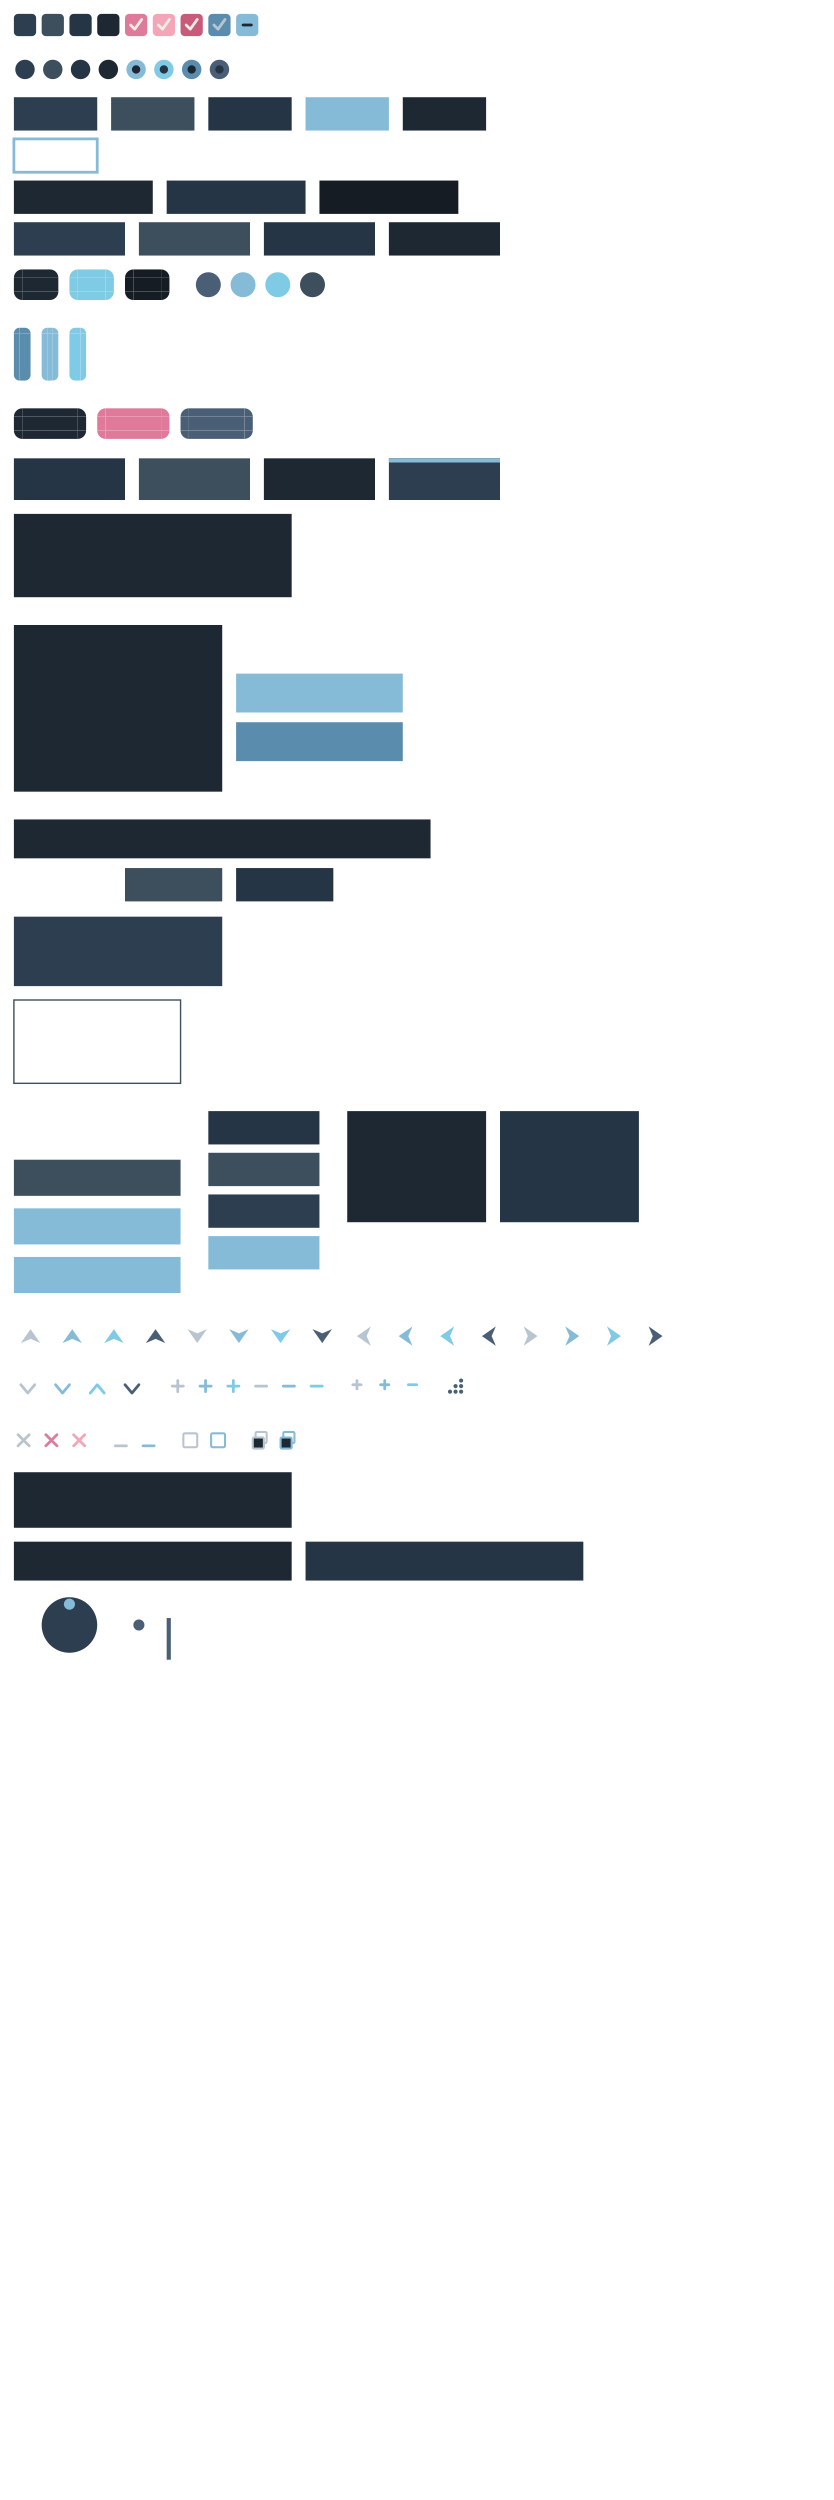
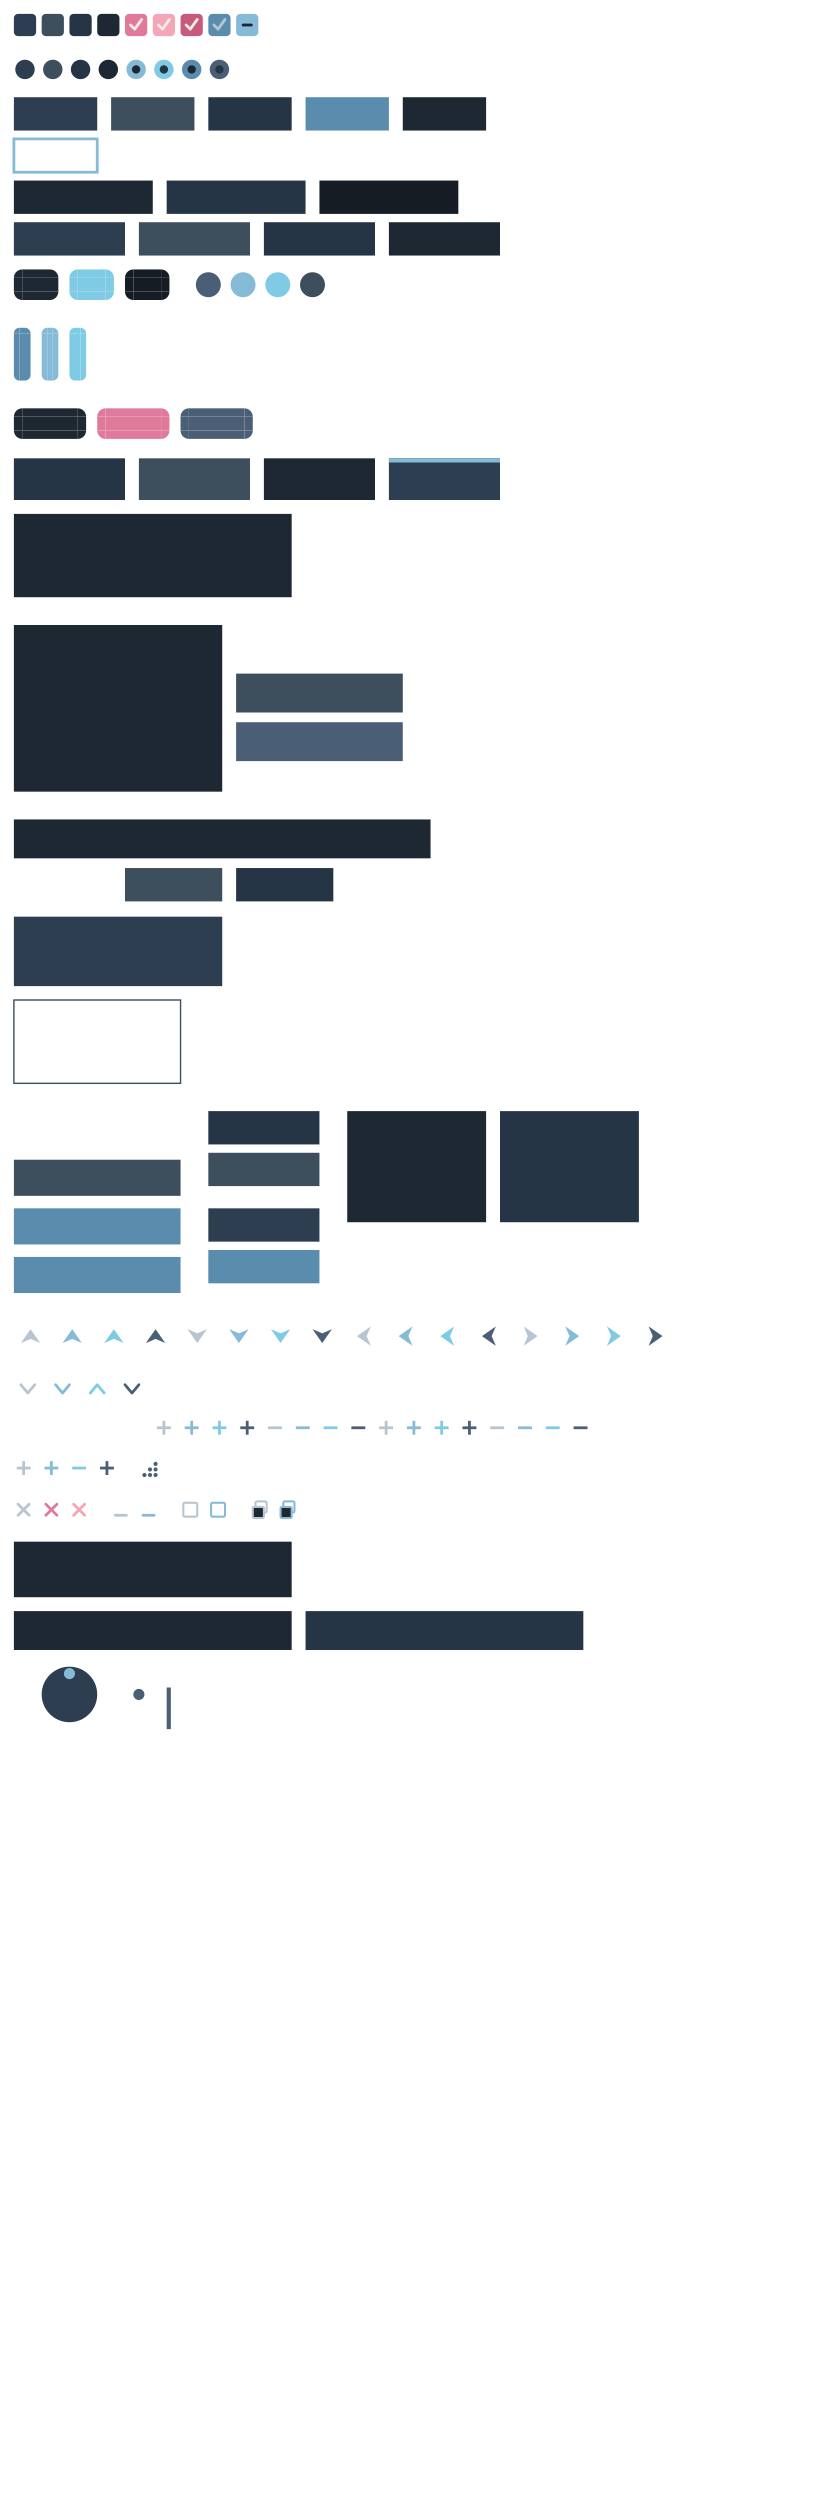
<svg xmlns="http://www.w3.org/2000/svg" width="600" height="1800" version="1.1">
  <rect id="checkbox-normal" x="10" y="10" width="16" height="16" rx="3" ry="3" fill="#2C3E50" />
  <rect id="checkbox-focused" x="30" y="10" width="16" height="16" rx="3" ry="3" fill="#3D4E5C" />
  <rect id="checkbox-pressed" x="50" y="10" width="16" height="16" rx="3" ry="3" fill="#253545" />
  <rect id="checkbox-disabled" x="70" y="10" width="16" height="16" rx="3" ry="3" fill="#1E2832" />
  <g id="checkbox-checked-normal">
    <rect x="90" y="10" width="16" height="16" rx="3" ry="3" fill="#E07A9B" />
    <path d="M94,18 L97,21 L102,14" stroke="#F0EDE5" stroke-width="2" fill="none" stroke-linecap="round" stroke-linejoin="round" />
  </g>
  <g id="checkbox-checked-focused">
    <rect x="110" y="10" width="16" height="16" rx="3" ry="3" fill="#F4A6B8" />
    <path d="M114,18 L117,21 L122,14" stroke="#F0EDE5" stroke-width="2" fill="none" stroke-linecap="round" stroke-linejoin="round" />
  </g>
  <g id="checkbox-checked-pressed">
    <rect x="130" y="10" width="16" height="16" rx="3" ry="3" fill="#C85A7B" />
    <path d="M134,18 L137,21 L142,14" stroke="#F0EDE5" stroke-width="2" fill="none" stroke-linecap="round" stroke-linejoin="round" />
  </g>
  <g id="checkbox-checked-disabled">
    <rect x="150" y="10" width="16" height="16" rx="3" ry="3" fill="#5A8CAE" />
    <path d="M154,18 L157,21 L162,14" stroke="#B8C5D0" stroke-width="2" fill="none" stroke-linecap="round" stroke-linejoin="round" />
  </g>
  <g id="checkbox-tristate-normal">
    <rect x="170" y="10" width="16" height="16" rx="3" ry="3" fill="#86BBD8" />
    <rect x="174" y="17" width="8" height="2" rx="1" fill="#1E2832" />
  </g>
  <circle id="radio-normal" cx="18" cy="50" r="7" fill="#2C3E50" />
  <circle id="radio-focused" cx="38" cy="50" r="7" fill="#3D4E5C" />
  <circle id="radio-pressed" cx="58" cy="50" r="7" fill="#253545" />
  <circle id="radio-disabled" cx="78" cy="50" r="7" fill="#1E2832" />
  <g id="radio-checked-normal">
    <circle cx="98" cy="50" r="7" fill="#86BBD8" />
    <circle cx="98" cy="50" r="3" fill="#1E2832" />
  </g>
  <g id="radio-checked-focused">
    <circle cx="118" cy="50" r="7" fill="#7FCAE5" />
    <circle cx="118" cy="50" r="3" fill="#253545" />
  </g>
  <g id="radio-checked-pressed">
    <circle cx="138" cy="50" r="7" fill="#5A8CAE" />
    <circle cx="138" cy="50" r="3" fill="#1E2832" />
  </g>
  <g id="radio-checked-disabled">
    <circle cx="158" cy="50" r="7" fill="#4A5F75" />
    <circle cx="158" cy="50" r="3" fill="#253545" />
  </g>
  <rect id="button-normal" x="10" y="70" width="60" height="24" fill="#2C3E50" />
  <rect id="button-focused" x="80" y="70" width="60" height="24" fill="#3D4E5C" />
  <rect id="button-pressed" x="150" y="70" width="60" height="24" fill="#253545" />
-   <rect id="button-toggled" x="220" y="70" width="60" height="24" fill="#86BBD8" />
+   <rect id="button-toggled" x="220" y="70" width="60" height="24" fill="#5A8CAE" />
  <rect id="button-disabled" x="290" y="70" width="60" height="24" fill="#1E2832" />
  <rect id="focus-normal" x="10" y="100" width="60" height="24" fill="none" stroke="#86BBD8" stroke-width="2" />
  <rect id="lineedit-normal" x="10" y="130" width="100" height="24" fill="#1E2832" />
  <rect id="lineedit-focused" x="120" y="130" width="100" height="24" fill="#253545" />
  <rect id="lineedit-disabled" x="230" y="130" width="100" height="24" fill="#151C24" />
  <rect id="combo-normal" x="10" y="160" width="80" height="24" fill="#2C3E50" />
  <rect id="combo-focused" x="100" y="160" width="80" height="24" fill="#3D4E5C" />
  <rect id="combo-pressed" x="190" y="160" width="80" height="24" fill="#253545" />
  <rect id="combo-disabled" x="280" y="160" width="80" height="24" fill="#1E2832" />
  <path id="slider-normal-topleft" d="M10,200 C10,196.7 12.7,194 16,194 L16,200 Z" fill="#1E2832" />
  <rect id="slider-normal-top" x="16" y="194" width="20" height="6" fill="#1E2832" />
  <path id="slider-normal-topright" d="M36,194 C39.3,194 42,196.7 42,200 L36,200 Z" fill="#1E2832" />
  <rect id="slider-normal-left" x="10" y="200" width="6" height="10" fill="#1E2832" />
  <rect id="slider-normal" x="16" y="200" width="20" height="10" fill="#1E2832" />
  <rect id="slider-normal-right" x="36" y="200" width="6" height="10" fill="#1E2832" />
  <path id="slider-normal-bottomleft" d="M10,210 C10,213.3 12.7,216 16,216 L16,210 Z" fill="#1E2832" />
  <rect id="slider-normal-bottom" x="16" y="210" width="20" height="6" fill="#1E2832" />
  <path id="slider-normal-bottomright" d="M36,216 C39.3,216 42,213.3 42,210 L36,210 Z" fill="#1E2832" />
  <path id="slider-toggled-topleft" d="M50,200 C50,196.7 52.7,194 56,194 L56,200 Z" fill="#7FCAE5" />
  <rect id="slider-toggled-top" x="56" y="194" width="20" height="6" fill="#7FCAE5" />
  <path id="slider-toggled-topright" d="M76,194 C79.3,194 82,196.7 82,200 L76,200 Z" fill="#7FCAE5" />
  <rect id="slider-toggled-left" x="50" y="200" width="6" height="10" fill="#7FCAE5" />
  <rect id="slider-toggled" x="56" y="200" width="20" height="10" fill="#7FCAE5" />
  <rect id="slider-toggled-right" x="76" y="200" width="6" height="10" fill="#7FCAE5" />
  <path id="slider-toggled-bottomleft" d="M50,210 C50,213.3 52.7,216 56,216 L56,210 Z" fill="#7FCAE5" />
  <rect id="slider-toggled-bottom" x="56" y="210" width="20" height="6" fill="#7FCAE5" />
  <path id="slider-toggled-bottomright" d="M76,216 C79.3,216 82,213.3 82,210 L76,210 Z" fill="#7FCAE5" />
  <path id="slider-disabled-topleft" d="M90,200 C90,196.7 92.7,194 96,194 L96,200 Z" fill="#151C24" />
  <rect id="slider-disabled-top" x="96" y="194" width="20" height="6" fill="#151C24" />
  <path id="slider-disabled-topright" d="M116,194 C119.3,194 122,196.7 122,200 L116,200 Z" fill="#151C24" />
  <rect id="slider-disabled-left" x="90" y="200" width="6" height="10" fill="#151C24" />
  <rect id="slider-disabled" x="96" y="200" width="20" height="10" fill="#151C24" />
  <rect id="slider-disabled-right" x="116" y="200" width="6" height="10" fill="#151C24" />
  <path id="slider-disabled-bottomleft" d="M90,210 C90,213.3 92.7,216 96,216 L96,210 Z" fill="#151C24" />
  <rect id="slider-disabled-bottom" x="96" y="210" width="20" height="6" fill="#151C24" />
  <path id="slider-disabled-bottomright" d="M116,216 C119.3,216 122,213.3 122,210 L116,210 Z" fill="#151C24" />
  <circle id="slidercursor-normal" cx="150" cy="205" r="9" fill="#4A5F75" />
  <circle id="slidercursor-focused" cx="175" cy="205" r="9" fill="#86BBD8" />
  <circle id="slidercursor-pressed" cx="200" cy="205" r="9" fill="#7FCAE5" />
  <circle id="slidercursor-disabled" cx="225" cy="205" r="9" fill="#3D4E5C" />
  <path id="scrollbarslider-normal-topleft" d="M10,240 C10,237.8 11.8,236 14,236 L14,240 Z" fill="#5A8CAE" />
  <rect id="scrollbarslider-normal-top" x="14" y="236" width="4" height="4" fill="#5A8CAE" />
  <path id="scrollbarslider-normal-topright" d="M18,236 C20.2,236 22,237.8 22,240 L18,240 Z" fill="#5A8CAE" />
  <rect id="scrollbarslider-normal-left" x="10" y="240" width="4" height="30" fill="#5A8CAE" />
  <rect id="scrollbarslider-normal" x="14" y="240" width="4" height="30" fill="#5A8CAE" />
  <rect id="scrollbarslider-normal-right" x="18" y="240" width="4" height="30" fill="#5A8CAE" />
  <path id="scrollbarslider-normal-bottomleft" d="M10,270 C10,272.2 11.8,274 14,274 L14,270 Z" fill="#5A8CAE" />
  <rect id="scrollbarslider-normal-bottom" x="14" y="270" width="4" height="4" fill="#5A8CAE" />
  <path id="scrollbarslider-normal-bottomright" d="M18,274 C20.2,274 22,272.2 22,270 L18,270 Z" fill="#5A8CAE" />
  <path id="scrollbarslider-focused-topleft" d="M30,240 C30,237.8 31.8,236 34,236 L34,240 Z" fill="#86BBD8" />
  <rect id="scrollbarslider-focused-top" x="34" y="236" width="4" height="4" fill="#86BBD8" />
  <path id="scrollbarslider-focused-topright" d="M38,236 C40.2,236 42,237.8 42,240 L38,240 Z" fill="#86BBD8" />
  <rect id="scrollbarslider-focused-left" x="30" y="240" width="4" height="30" fill="#86BBD8" />
  <rect id="scrollbarslider-focused" x="34" y="240" width="4" height="30" fill="#86BBD8" />
  <rect id="scrollbarslider-focused-right" x="38" y="240" width="4" height="30" fill="#86BBD8" />
  <path id="scrollbarslider-focused-bottomleft" d="M30,270 C30,272.2 31.8,274 34,274 L34,270 Z" fill="#86BBD8" />
  <rect id="scrollbarslider-focused-bottom" x="34" y="270" width="4" height="4" fill="#86BBD8" />
  <path id="scrollbarslider-focused-bottomright" d="M38,274 C40.2,274 42,272.2 42,270 L38,270 Z" fill="#86BBD8" />
  <path id="scrollbarslider-pressed-topleft" d="M50,240 C50,237.8 51.8,236 54,236 L54,240 Z" fill="#7FCAE5" />
  <rect id="scrollbarslider-pressed-top" x="54" y="236" width="4" height="4" fill="#7FCAE5" />
  <path id="scrollbarslider-pressed-topright" d="M58,236 C60.2,236 62,237.8 62,240 L58,240 Z" fill="#7FCAE5" />
  <rect id="scrollbarslider-pressed-left" x="50" y="240" width="4" height="30" fill="#7FCAE5" />
  <rect id="scrollbarslider-pressed" x="54" y="240" width="4" height="30" fill="#7FCAE5" />
  <rect id="scrollbarslider-pressed-right" x="58" y="240" width="4" height="30" fill="#7FCAE5" />
  <path id="scrollbarslider-pressed-bottomleft" d="M50,270 C50,272.2 51.8,274 54,274 L54,270 Z" fill="#7FCAE5" />
  <rect id="scrollbarslider-pressed-bottom" x="54" y="270" width="4" height="4" fill="#7FCAE5" />
  <path id="scrollbarslider-pressed-bottomright" d="M58,274 C60.2,274 62,272.2 62,270 L58,270 Z" fill="#7FCAE5" />
  <path id="progress-normal-topleft" d="M10,300 C10,296.7 12.7,294 16,294 L16,300 Z" fill="#1E2832" />
  <rect id="progress-normal-top" x="16" y="294" width="40" height="6" fill="#1E2832" />
  <path id="progress-normal-topright" d="M56,294 C59.3,294 62,296.7 62,300 L56,300 Z" fill="#1E2832" />
  <rect id="progress-normal-left" x="10" y="300" width="6" height="10" fill="#1E2832" />
  <rect id="progress-normal" x="16" y="300" width="40" height="10" fill="#1E2832" />
  <rect id="progress-normal-right" x="56" y="300" width="6" height="10" fill="#1E2832" />
  <path id="progress-normal-bottomleft" d="M10,310 C10,313.3 12.7,316 16,316 L16,310 Z" fill="#1E2832" />
  <rect id="progress-normal-bottom" x="16" y="310" width="40" height="6" fill="#1E2832" />
  <path id="progress-normal-bottomright" d="M56,316 C59.3,316 62,313.3 62,310 L56,310 Z" fill="#1E2832" />
  <path id="progress-pattern-normal-topleft" d="M70,300 C70,296.7 72.7,294 76,294 L76,300 Z" fill="#E07A9B" />
  <rect id="progress-pattern-normal-top" x="76" y="294" width="40" height="6" fill="#E07A9B" />
  <path id="progress-pattern-normal-topright" d="M116,294 C119.3,294 122,296.7 122,300 L116,300 Z" fill="#E07A9B" />
  <rect id="progress-pattern-normal-left" x="70" y="300" width="6" height="10" fill="#E07A9B" />
  <rect id="progress-pattern-normal" x="76" y="300" width="40" height="10" fill="#E07A9B" />
  <rect id="progress-pattern-normal-right" x="116" y="300" width="6" height="10" fill="#E07A9B" />
  <path id="progress-pattern-normal-bottomleft" d="M70,310 C70,313.3 72.7,316 76,316 L76,310 Z" fill="#E07A9B" />
  <rect id="progress-pattern-normal-bottom" x="76" y="310" width="40" height="6" fill="#E07A9B" />
  <path id="progress-pattern-normal-bottomright" d="M116,316 C119.3,316 122,313.3 122,310 L116,310 Z" fill="#E07A9B" />
  <path id="progress-pattern-disabled-topleft" d="M130,300 C130,296.7 132.7,294 136,294 L136,300 Z" fill="#4A5F75" />
  <rect id="progress-pattern-disabled-top" x="136" y="294" width="40" height="6" fill="#4A5F75" />
  <path id="progress-pattern-disabled-topright" d="M176,294 C179.3,294 182,296.7 182,300 L176,300 Z" fill="#4A5F75" />
  <rect id="progress-pattern-disabled-left" x="130" y="300" width="6" height="10" fill="#4A5F75" />
  <rect id="progress-pattern-disabled" x="136" y="300" width="40" height="10" fill="#4A5F75" />
  <rect id="progress-pattern-disabled-right" x="176" y="300" width="6" height="10" fill="#4A5F75" />
  <path id="progress-pattern-disabled-bottomleft" d="M130,310 C130,313.3 132.7,316 136,316 L136,310 Z" fill="#4A5F75" />
  <rect id="progress-pattern-disabled-bottom" x="136" y="310" width="40" height="6" fill="#4A5F75" />
  <path id="progress-pattern-disabled-bottomright" d="M176,316 C179.3,316 182,313.3 182,310 L176,310 Z" fill="#4A5F75" />
  <rect id="tab-normal" x="10" y="330" width="80" height="30" fill="#253545" />
  <rect id="tab-focused" x="100" y="330" width="80" height="30" fill="#3D4E5C" />
  <rect id="tab-pressed" x="190" y="330" width="80" height="30" fill="#1E2832" />
  <g id="tab-toggled">
    <rect x="280" y="330" width="80" height="30" fill="#2C3E50" />
    <rect x="280" y="330" width="80" height="3" fill="#86BBD8" />
  </g>
  <rect id="tabframe-normal" x="10" y="370" width="200" height="60" fill="#1E2832" />
  <rect id="menu-normal" x="10" y="450" width="150" height="120" fill="#1E2832" />
  <rect id="menuitem-normal" x="170" y="450" width="120" height="28" fill="#1E2832" fill-opacity="0" />
-   <rect id="menuitem-focused" x="170" y="485" width="120" height="28" fill="#86BBD8" />
-   <rect id="menuitem-pressed" x="170" y="520" width="120" height="28" fill="#5A8CAE" />
+   <rect id="menuitem-focused" x="170" y="485" width="120" height="28" fill="#3D4E5C" />
+   <rect id="menuitem-pressed" x="170" y="520" width="120" height="28" fill="#4A5F75" />
  <rect id="menubar-normal" x="10" y="590" width="300" height="28" fill="#1E2832" />
  <rect id="menubaritem-normal" x="10" y="625" width="70" height="24" fill="#1E2832" fill-opacity="0" />
  <rect id="menubaritem-focused" x="90" y="625" width="70" height="24" fill="#3D4E5C" />
  <rect id="menubaritem-pressed" x="170" y="625" width="70" height="24" fill="#253545" />
  <rect id="tooltip-normal" x="10" y="660" width="150" height="50" fill="#2C3E50" />
-   <rect id="common-normal" x="10" y="720" width="120" height="60" fill="#1E2832" fill-opacity="0" stroke="#3D4E5C" stroke-width="1" />
+   <rect id="common-normal" x="10" y="720" width="120" height="60" fill="none" stroke="#3D4E5C" stroke-width="1" />
  <rect id="itemview-normal" x="10" y="800" width="120" height="26" fill="#1E2832" fill-opacity="0" />
  <rect id="itemview-focused" x="10" y="835" width="120" height="26" fill="#3D4E5C" />
-   <rect id="itemview-pressed" x="10" y="870" width="120" height="26" fill="#86BBD8" />
-   <rect id="itemview-toggled" x="10" y="905" width="120" height="26" fill="#86BBD8" />
+   <rect id="itemview-pressed" x="10" y="870" width="120" height="26" fill="#5A8CAE" />
+   <rect id="itemview-toggled" x="10" y="905" width="120" height="26" fill="#5A8CAE" />
  <rect id="header-normal" x="150" y="800" width="80" height="24" fill="#253545" />
  <rect id="header-focused" x="150" y="830" width="80" height="24" fill="#3D4E5C" />
-   <rect id="header-pressed" x="150" y="860" width="80" height="24" fill="#2C3E50" />
-   <rect id="header-toggled" x="150" y="890" width="80" height="24" fill="#86BBD8" />
+   <rect id="header-pressed" x="150" y="870" width="80" height="24" fill="#2C3E50" />
+   <rect id="header-toggled" x="150" y="900" width="80" height="24" fill="#5A8CAE" />
  <rect id="dock-normal" x="250" y="800" width="100" height="80" fill="#1E2832" />
  <rect id="dock-focused" x="360" y="800" width="100" height="80" fill="#253545" />
  <g id="arrow-up-normal" transform="translate(10,950)">
    <rect width="24" height="24" fill="none" />
    <path d="M12,7 L5,17 L12,14 L19,17 Z" fill="#B8C5D0" />
  </g>
  <g id="arrow-up-focused" transform="translate(40,950)">
    <rect width="24" height="24" fill="none" />
    <path d="M12,7 L5,17 L12,14 L19,17 Z" fill="#86BBD8" />
  </g>
  <g id="arrow-up-pressed" transform="translate(70,950)">
    <rect width="24" height="24" fill="none" />
    <path d="M12,7 L5,17 L12,14 L19,17 Z" fill="#7FCAE5" />
  </g>
  <g id="arrow-up-disabled" transform="translate(100,950)">
    <rect width="24" height="24" fill="none" />
    <path d="M12,7 L5,17 L12,14 L19,17 Z" fill="#4A5F75" />
  </g>
  <g id="arrow-down-normal" transform="translate(130,950)">
    <rect width="24" height="24" fill="none" />
    <path d="M12,17 L5,7 L12,10 L19,7 Z" fill="#B8C5D0" />
  </g>
  <g id="arrow-down-focused" transform="translate(160,950)">
    <rect width="24" height="24" fill="none" />
    <path d="M12,17 L5,7 L12,10 L19,7 Z" fill="#86BBD8" />
  </g>
  <g id="arrow-down-pressed" transform="translate(190,950)">
    <rect width="24" height="24" fill="none" />
    <path d="M12,17 L5,7 L12,10 L19,7 Z" fill="#7FCAE5" />
  </g>
  <g id="arrow-down-disabled" transform="translate(220,950)">
    <rect width="24" height="24" fill="none" />
    <path d="M12,17 L5,7 L12,10 L19,7 Z" fill="#4A5F75" />
  </g>
  <g id="arrow-left-normal" transform="translate(250,950)">
    <rect width="24" height="24" fill="none" />
    <path d="M7,12 L17,5 L14,12 L17,19 Z" fill="#B8C5D0" />
  </g>
  <g id="arrow-left-focused" transform="translate(280,950)">
    <rect width="24" height="24" fill="none" />
    <path d="M7,12 L17,5 L14,12 L17,19 Z" fill="#86BBD8" />
  </g>
  <g id="arrow-left-pressed" transform="translate(310,950)">
    <rect width="24" height="24" fill="none" />
    <path d="M7,12 L17,5 L14,12 L17,19 Z" fill="#7FCAE5" />
  </g>
  <g id="arrow-left-disabled" transform="translate(340,950)">
    <rect width="24" height="24" fill="none" />
    <path d="M7,12 L17,5 L14,12 L17,19 Z" fill="#4A5F75" />
  </g>
  <g id="arrow-right-normal" transform="translate(370,950)">
    <rect width="24" height="24" fill="none" />
    <path d="M17,12 L7,5 L10,12 L7,19 Z" fill="#B8C5D0" />
  </g>
  <g id="arrow-right-focused" transform="translate(400,950)">
    <rect width="24" height="24" fill="none" />
    <path d="M17,12 L7,5 L10,12 L7,19 Z" fill="#86BBD8" />
  </g>
  <g id="arrow-right-pressed" transform="translate(430,950)">
    <rect width="24" height="24" fill="none" />
    <path d="M17,12 L7,5 L10,12 L7,19 Z" fill="#7FCAE5" />
  </g>
  <g id="arrow-right-disabled" transform="translate(460,950)">
    <rect width="24" height="24" fill="none" />
    <path d="M17,12 L7,5 L10,12 L7,19 Z" fill="#4A5F75" />
  </g>
  <g id="carrow-normal" transform="translate(10,990)">
    <rect width="20" height="20" fill="none" />
    <path d="M5,7 L10,13 L15,7" stroke="#B8C5D0" stroke-width="2" fill="none" stroke-linecap="round" stroke-linejoin="round" />
  </g>
  <g id="carrow-focused" transform="translate(35,990)">
    <rect width="20" height="20" fill="none" />
    <path d="M5,7 L10,13 L15,7" stroke="#86BBD8" stroke-width="2" fill="none" stroke-linecap="round" stroke-linejoin="round" />
  </g>
  <g id="carrow-pressed" transform="translate(60,990)">
    <rect width="20" height="20" fill="none" />
    <path d="M5,13 L10,7 L15,13" stroke="#7FCAE5" stroke-width="2" fill="none" stroke-linecap="round" stroke-linejoin="round" />
  </g>
  <g id="carrow-disabled" transform="translate(85,990)">
    <rect width="20" height="20" fill="none" />
    <path d="M5,7 L10,13 L15,7" stroke="#4A5F75" stroke-width="2" fill="none" stroke-linecap="round" stroke-linejoin="round" />
  </g>
-   <g id="spin-plus-normal" transform="translate(120,990)">
-     <rect width="16" height="16" fill="none" />
-     <path d="M8,4 L8,12 M4,8 L12,8" stroke="#B8C5D0" stroke-width="2" stroke-linecap="round" />
-   </g>
-   <g id="spin-plus-focused" transform="translate(140,990)">
-     <rect width="16" height="16" fill="none" />
-     <path d="M8,4 L8,12 M4,8 L12,8" stroke="#86BBD8" stroke-width="2" stroke-linecap="round" />
-   </g>
-   <g id="spin-plus-pressed" transform="translate(160,990)">
-     <rect width="16" height="16" fill="none" />
-     <path d="M8,4 L8,12 M4,8 L12,8" stroke="#7FCAE5" stroke-width="2" stroke-linecap="round" />
-   </g>
-   <g id="spin-minus-normal" transform="translate(180,990)">
-     <rect width="16" height="16" fill="none" />
-     <path d="M4,8 L12,8" stroke="#B8C5D0" stroke-width="2" stroke-linecap="round" />
-   </g>
-   <g id="spin-minus-focused" transform="translate(200,990)">
-     <rect width="16" height="16" fill="none" />
-     <path d="M4,8 L12,8" stroke="#86BBD8" stroke-width="2" stroke-linecap="round" />
-   </g>
-   <g id="spin-minus-pressed" transform="translate(220,990)">
-     <rect width="16" height="16" fill="none" />
-     <path d="M4,8 L12,8" stroke="#7FCAE5" stroke-width="2" stroke-linecap="round" />
-   </g>
-   <g id="tree-normal" transform="translate(250,990)">
-     <rect width="14" height="14" fill="none" />
-     <path d="M4,7 L10,7 M7,4 L7,10" stroke="#B8C5D0" stroke-width="2" stroke-linecap="round" />
-   </g>
-   <g id="tree-focused" transform="translate(270,990)">
-     <rect width="14" height="14" fill="none" />
-     <path d="M4,7 L10,7 M7,4 L7,10" stroke="#86BBD8" stroke-width="2" stroke-linecap="round" />
-   </g>
-   <g id="tree-pressed" transform="translate(290,990)">
-     <rect width="14" height="14" fill="none" />
-     <path d="M4,7 L10,7" stroke="#7FCAE5" stroke-width="2" stroke-linecap="round" />
-   </g>
-   <g id="resize-grip-normal" transform="translate(320,990)">
+   <g id="spin-plus-normal" transform="translate(110,1020)">
+     <rect width="16" height="16" fill="none" />
+     <rect x="7" y="3" width="2" height="10" fill="#B8C5D0" />
+     <rect x="3" y="7" width="10" height="2" fill="#B8C5D0" />
+   </g>
+   <g id="spin-plus-focused" transform="translate(130,1020)">
+     <rect width="16" height="16" fill="none" />
+     <rect x="7" y="3" width="2" height="10" fill="#86BBD8" />
+     <rect x="3" y="7" width="10" height="2" fill="#86BBD8" />
+   </g>
+   <g id="spin-plus-pressed" transform="translate(150,1020)">
+     <rect width="16" height="16" fill="none" />
+     <rect x="7" y="3" width="2" height="10" fill="#7FCAE5" />
+     <rect x="3" y="7" width="10" height="2" fill="#7FCAE5" />
+   </g>
+   <g id="spin-plus-disabled" transform="translate(170,1020)">
+     <rect width="16" height="16" fill="none" />
+     <rect x="7" y="3" width="2" height="10" fill="#4A5F75" />
+     <rect x="3" y="7" width="10" height="2" fill="#4A5F75" />
+   </g>
+   <g id="spin-minus-normal" transform="translate(190,1020)">
+     <rect width="16" height="16" fill="none" />
+     <rect x="3" y="7" width="10" height="2" fill="#B8C5D0" />
+   </g>
+   <g id="spin-minus-focused" transform="translate(210,1020)">
+     <rect width="16" height="16" fill="none" />
+     <rect x="3" y="7" width="10" height="2" fill="#86BBD8" />
+   </g>
+   <g id="spin-minus-pressed" transform="translate(230,1020)">
+     <rect width="16" height="16" fill="none" />
+     <rect x="3" y="7" width="10" height="2" fill="#7FCAE5" />
+   </g>
+   <g id="spin-minus-disabled" transform="translate(250,1020)">
+     <rect width="16" height="16" fill="none" />
+     <rect x="3" y="7" width="10" height="2" fill="#4A5F75" />
+   </g>
+   <g id="spin-up-normal" transform="translate(270,1020)">
+     <rect width="16" height="16" fill="none" />
+     <rect x="7" y="3" width="2" height="10" fill="#B8C5D0" />
+     <rect x="3" y="7" width="10" height="2" fill="#B8C5D0" />
+   </g>
+   <g id="spin-up-focused" transform="translate(290,1020)">
+     <rect width="16" height="16" fill="none" />
+     <rect x="7" y="3" width="2" height="10" fill="#86BBD8" />
+     <rect x="3" y="7" width="10" height="2" fill="#86BBD8" />
+   </g>
+   <g id="spin-up-pressed" transform="translate(310,1020)">
+     <rect width="16" height="16" fill="none" />
+     <rect x="7" y="3" width="2" height="10" fill="#7FCAE5" />
+     <rect x="3" y="7" width="10" height="2" fill="#7FCAE5" />
+   </g>
+   <g id="spin-up-disabled" transform="translate(330,1020)">
+     <rect width="16" height="16" fill="none" />
+     <rect x="7" y="3" width="2" height="10" fill="#4A5F75" />
+     <rect x="3" y="7" width="10" height="2" fill="#4A5F75" />
+   </g>
+   <g id="spin-down-normal" transform="translate(350,1020)">
+     <rect width="16" height="16" fill="none" />
+     <rect x="3" y="7" width="10" height="2" fill="#B8C5D0" />
+   </g>
+   <g id="spin-down-focused" transform="translate(370,1020)">
+     <rect width="16" height="16" fill="none" />
+     <rect x="3" y="7" width="10" height="2" fill="#86BBD8" />
+   </g>
+   <g id="spin-down-pressed" transform="translate(390,1020)">
+     <rect width="16" height="16" fill="none" />
+     <rect x="3" y="7" width="10" height="2" fill="#7FCAE5" />
+   </g>
+   <g id="spin-down-disabled" transform="translate(410,1020)">
+     <rect width="16" height="16" fill="none" />
+     <rect x="3" y="7" width="10" height="2" fill="#4A5F75" />
+   </g>
+   <g id="tree-normal" transform="translate(10,1050)">
+     <rect width="14" height="14" fill="none" />
+     <rect x="6" y="2" width="2" height="10" fill="#B8C5D0" />
+     <rect x="2" y="6" width="10" height="2" fill="#B8C5D0" />
+   </g>
+   <g id="tree-focused" transform="translate(30,1050)">
+     <rect width="14" height="14" fill="none" />
+     <rect x="6" y="2" width="2" height="10" fill="#86BBD8" />
+     <rect x="2" y="6" width="10" height="2" fill="#86BBD8" />
+   </g>
+   <g id="tree-pressed" transform="translate(50,1050)">
+     <rect width="14" height="14" fill="none" />
+     <rect x="2" y="6" width="10" height="2" fill="#7FCAE5" />
+   </g>
+   <g id="tree-disabled" transform="translate(70,1050)">
+     <rect width="14" height="14" fill="none" />
+     <rect x="6" y="2" width="2" height="10" fill="#4A5F75" />
+     <rect x="2" y="6" width="10" height="2" fill="#4A5F75" />
+   </g>
+   <g id="resize-grip-normal" transform="translate(100,1050)">
    <rect width="16" height="16" fill="none" />
    <circle cx="12" cy="12" r="1.5" fill="#4A5F75" />
    <circle cx="8" cy="12" r="1.5" fill="#4A5F75" />
    <circle cx="12" cy="8" r="1.5" fill="#4A5F75" />
    <circle cx="4" cy="12" r="1.5" fill="#4A5F75" />
    <circle cx="8" cy="8" r="1.5" fill="#4A5F75" />
    <circle cx="12" cy="4" r="1.5" fill="#4A5F75" />
  </g>
-   <g id="mdi-close-normal" transform="translate(10,1030)">
+   <g id="mdi-close-normal" transform="translate(10,1080)">
    <rect width="14" height="14" fill="none" />
    <path d="M3,3 L11,11 M11,3 L3,11" stroke="#B8C5D0" stroke-width="2" stroke-linecap="round" />
  </g>
-   <g id="mdi-close-focused" transform="translate(30,1030)">
+   <g id="mdi-close-focused" transform="translate(30,1080)">
    <rect width="14" height="14" fill="none" />
    <path d="M3,3 L11,11 M11,3 L3,11" stroke="#E07A9B" stroke-width="2" stroke-linecap="round" />
  </g>
-   <g id="mdi-close-pressed" transform="translate(50,1030)">
+   <g id="mdi-close-pressed" transform="translate(50,1080)">
    <rect width="14" height="14" fill="none" />
    <path d="M3,3 L11,11 M11,3 L3,11" stroke="#F4A6B8" stroke-width="2" stroke-linecap="round" />
  </g>
-   <g id="mdi-minimize-normal" transform="translate(80,1030)">
+   <g id="mdi-minimize-normal" transform="translate(80,1080)">
    <rect width="14" height="14" fill="none" />
    <path d="M3,11 L11,11" stroke="#B8C5D0" stroke-width="2" stroke-linecap="round" />
  </g>
-   <g id="mdi-minimize-focused" transform="translate(100,1030)">
+   <g id="mdi-minimize-focused" transform="translate(100,1080)">
    <rect width="14" height="14" fill="none" />
    <path d="M3,11 L11,11" stroke="#86BBD8" stroke-width="2" stroke-linecap="round" />
  </g>
-   <g id="mdi-maximize-normal" transform="translate(130,1030)">
+   <g id="mdi-maximize-normal" transform="translate(130,1080)">
    <rect width="14" height="14" fill="none" />
    <rect x="2" y="2" width="10" height="10" rx="1" stroke="#B8C5D0" stroke-width="1.5" fill="none" />
  </g>
-   <g id="mdi-maximize-focused" transform="translate(150,1030)">
+   <g id="mdi-maximize-focused" transform="translate(150,1080)">
    <rect width="14" height="14" fill="none" />
    <rect x="2" y="2" width="10" height="10" rx="1" stroke="#86BBD8" stroke-width="1.5" fill="none" />
  </g>
-   <g id="mdi-restore-normal" transform="translate(180,1030)">
+   <g id="mdi-restore-normal" transform="translate(180,1080)">
    <rect width="14" height="14" fill="none" />
    <rect x="4" y="1" width="8" height="8" rx="1" stroke="#B8C5D0" stroke-width="1.5" fill="none" />
    <rect x="2" y="5" width="8" height="8" rx="1" stroke="#B8C5D0" stroke-width="1.5" fill="#1E2832" />
  </g>
-   <g id="mdi-restore-focused" transform="translate(200,1030)">
+   <g id="mdi-restore-focused" transform="translate(200,1080)">
    <rect width="14" height="14" fill="none" />
    <rect x="4" y="1" width="8" height="8" rx="1" stroke="#86BBD8" stroke-width="1.5" fill="none" />
    <rect x="2" y="5" width="8" height="8" rx="1" stroke="#86BBD8" stroke-width="1.5" fill="#1E2832" />
  </g>
-   <rect id="window-normal" x="10" y="1060" width="200" height="40" fill="#1E2832" />
-   <rect id="titlebar-normal" x="10" y="1110" width="200" height="28" fill="#1E2832" />
-   <rect id="titlebar-focused" x="220" y="1110" width="200" height="28" fill="#253545" />
-   <circle id="dial" cx="50" cy="1170" r="20" fill="#2C3E50" />
-   <circle id="dial-handle" cx="50" cy="1155" r="4" fill="#86BBD8" />
-   <circle id="toolbar-handle" cx="100" cy="1170" r="4" fill="#4A5F75" />
-   <rect id="splitter-normal" x="120" y="1165" width="3" height="30" fill="#4A5F75" />
+   <rect id="window-normal" x="10" y="1110" width="200" height="40" fill="#1E2832" />
+   <rect id="titlebar-normal" x="10" y="1160" width="200" height="28" fill="#1E2832" />
+   <rect id="titlebar-focused" x="220" y="1160" width="200" height="28" fill="#253545" />
+   <circle id="dial" cx="50" cy="1220" r="20" fill="#2C3E50" />
+   <circle id="dial-handle" cx="50" cy="1205" r="4" fill="#86BBD8" />
+   <circle id="toolbar-handle" cx="100" cy="1220" r="4" fill="#4A5F75" />
+   <rect id="splitter-normal" x="120" y="1215" width="3" height="30" fill="#4A5F75" />
</svg>
